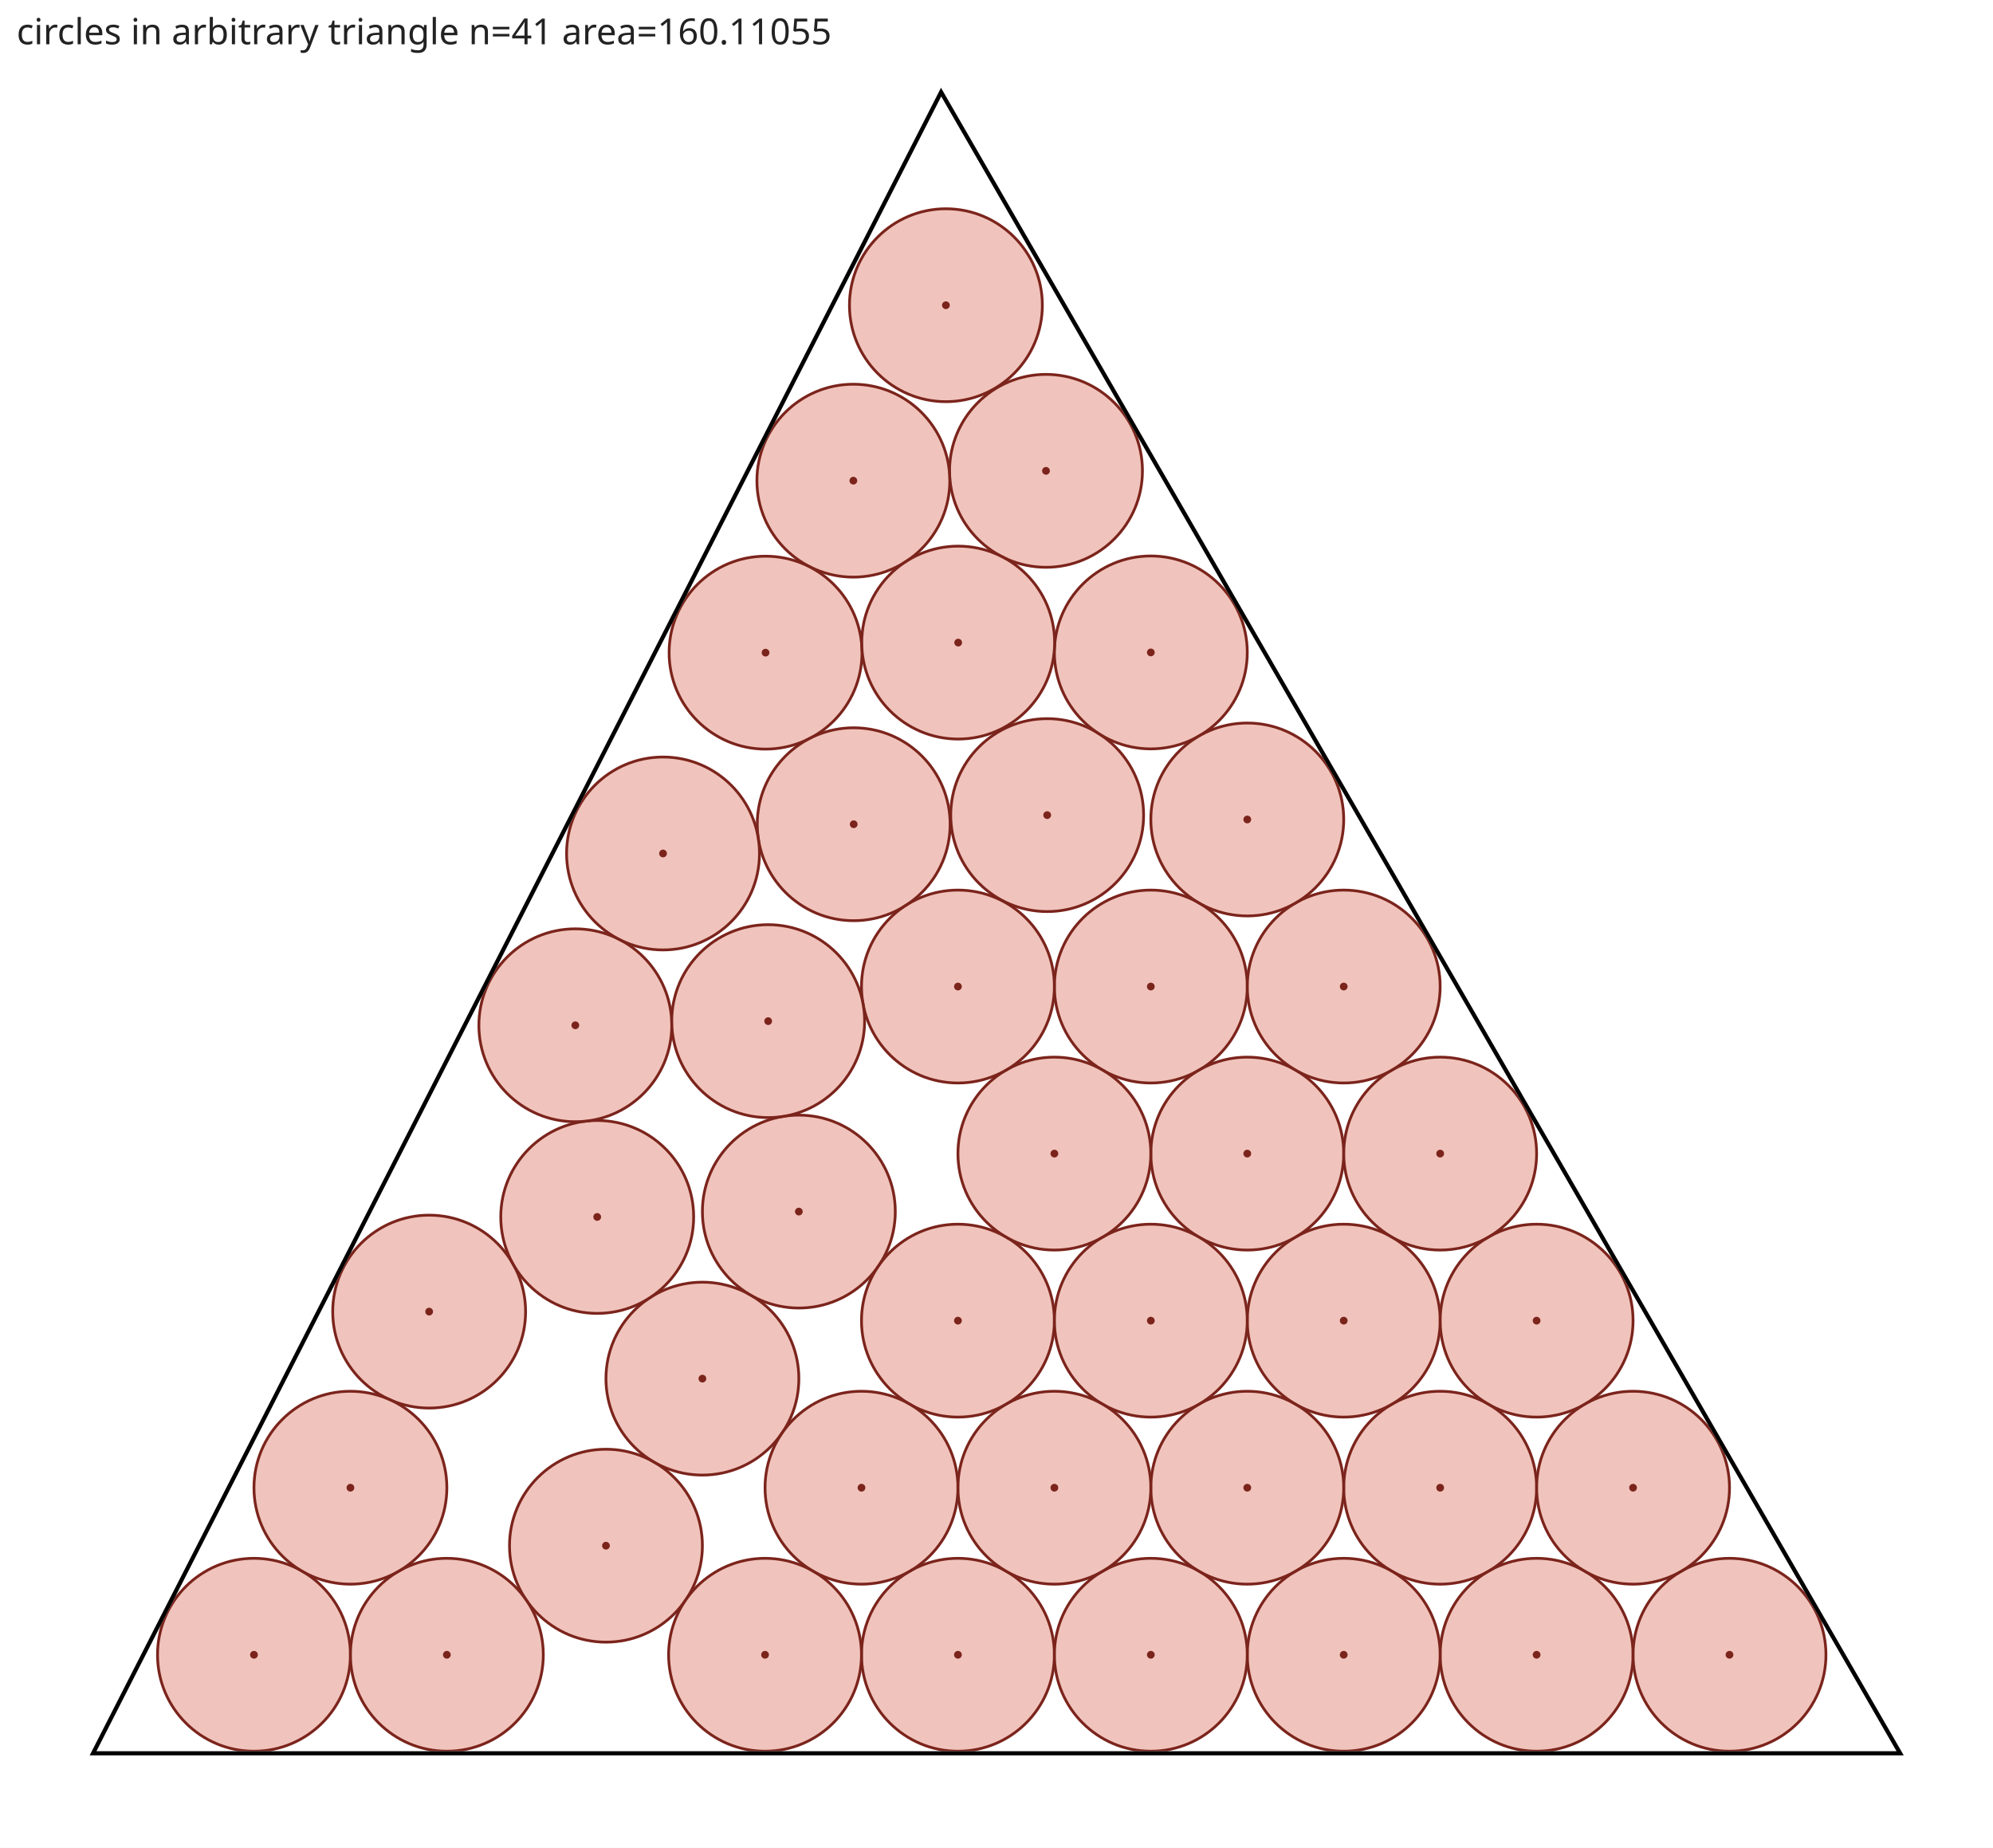
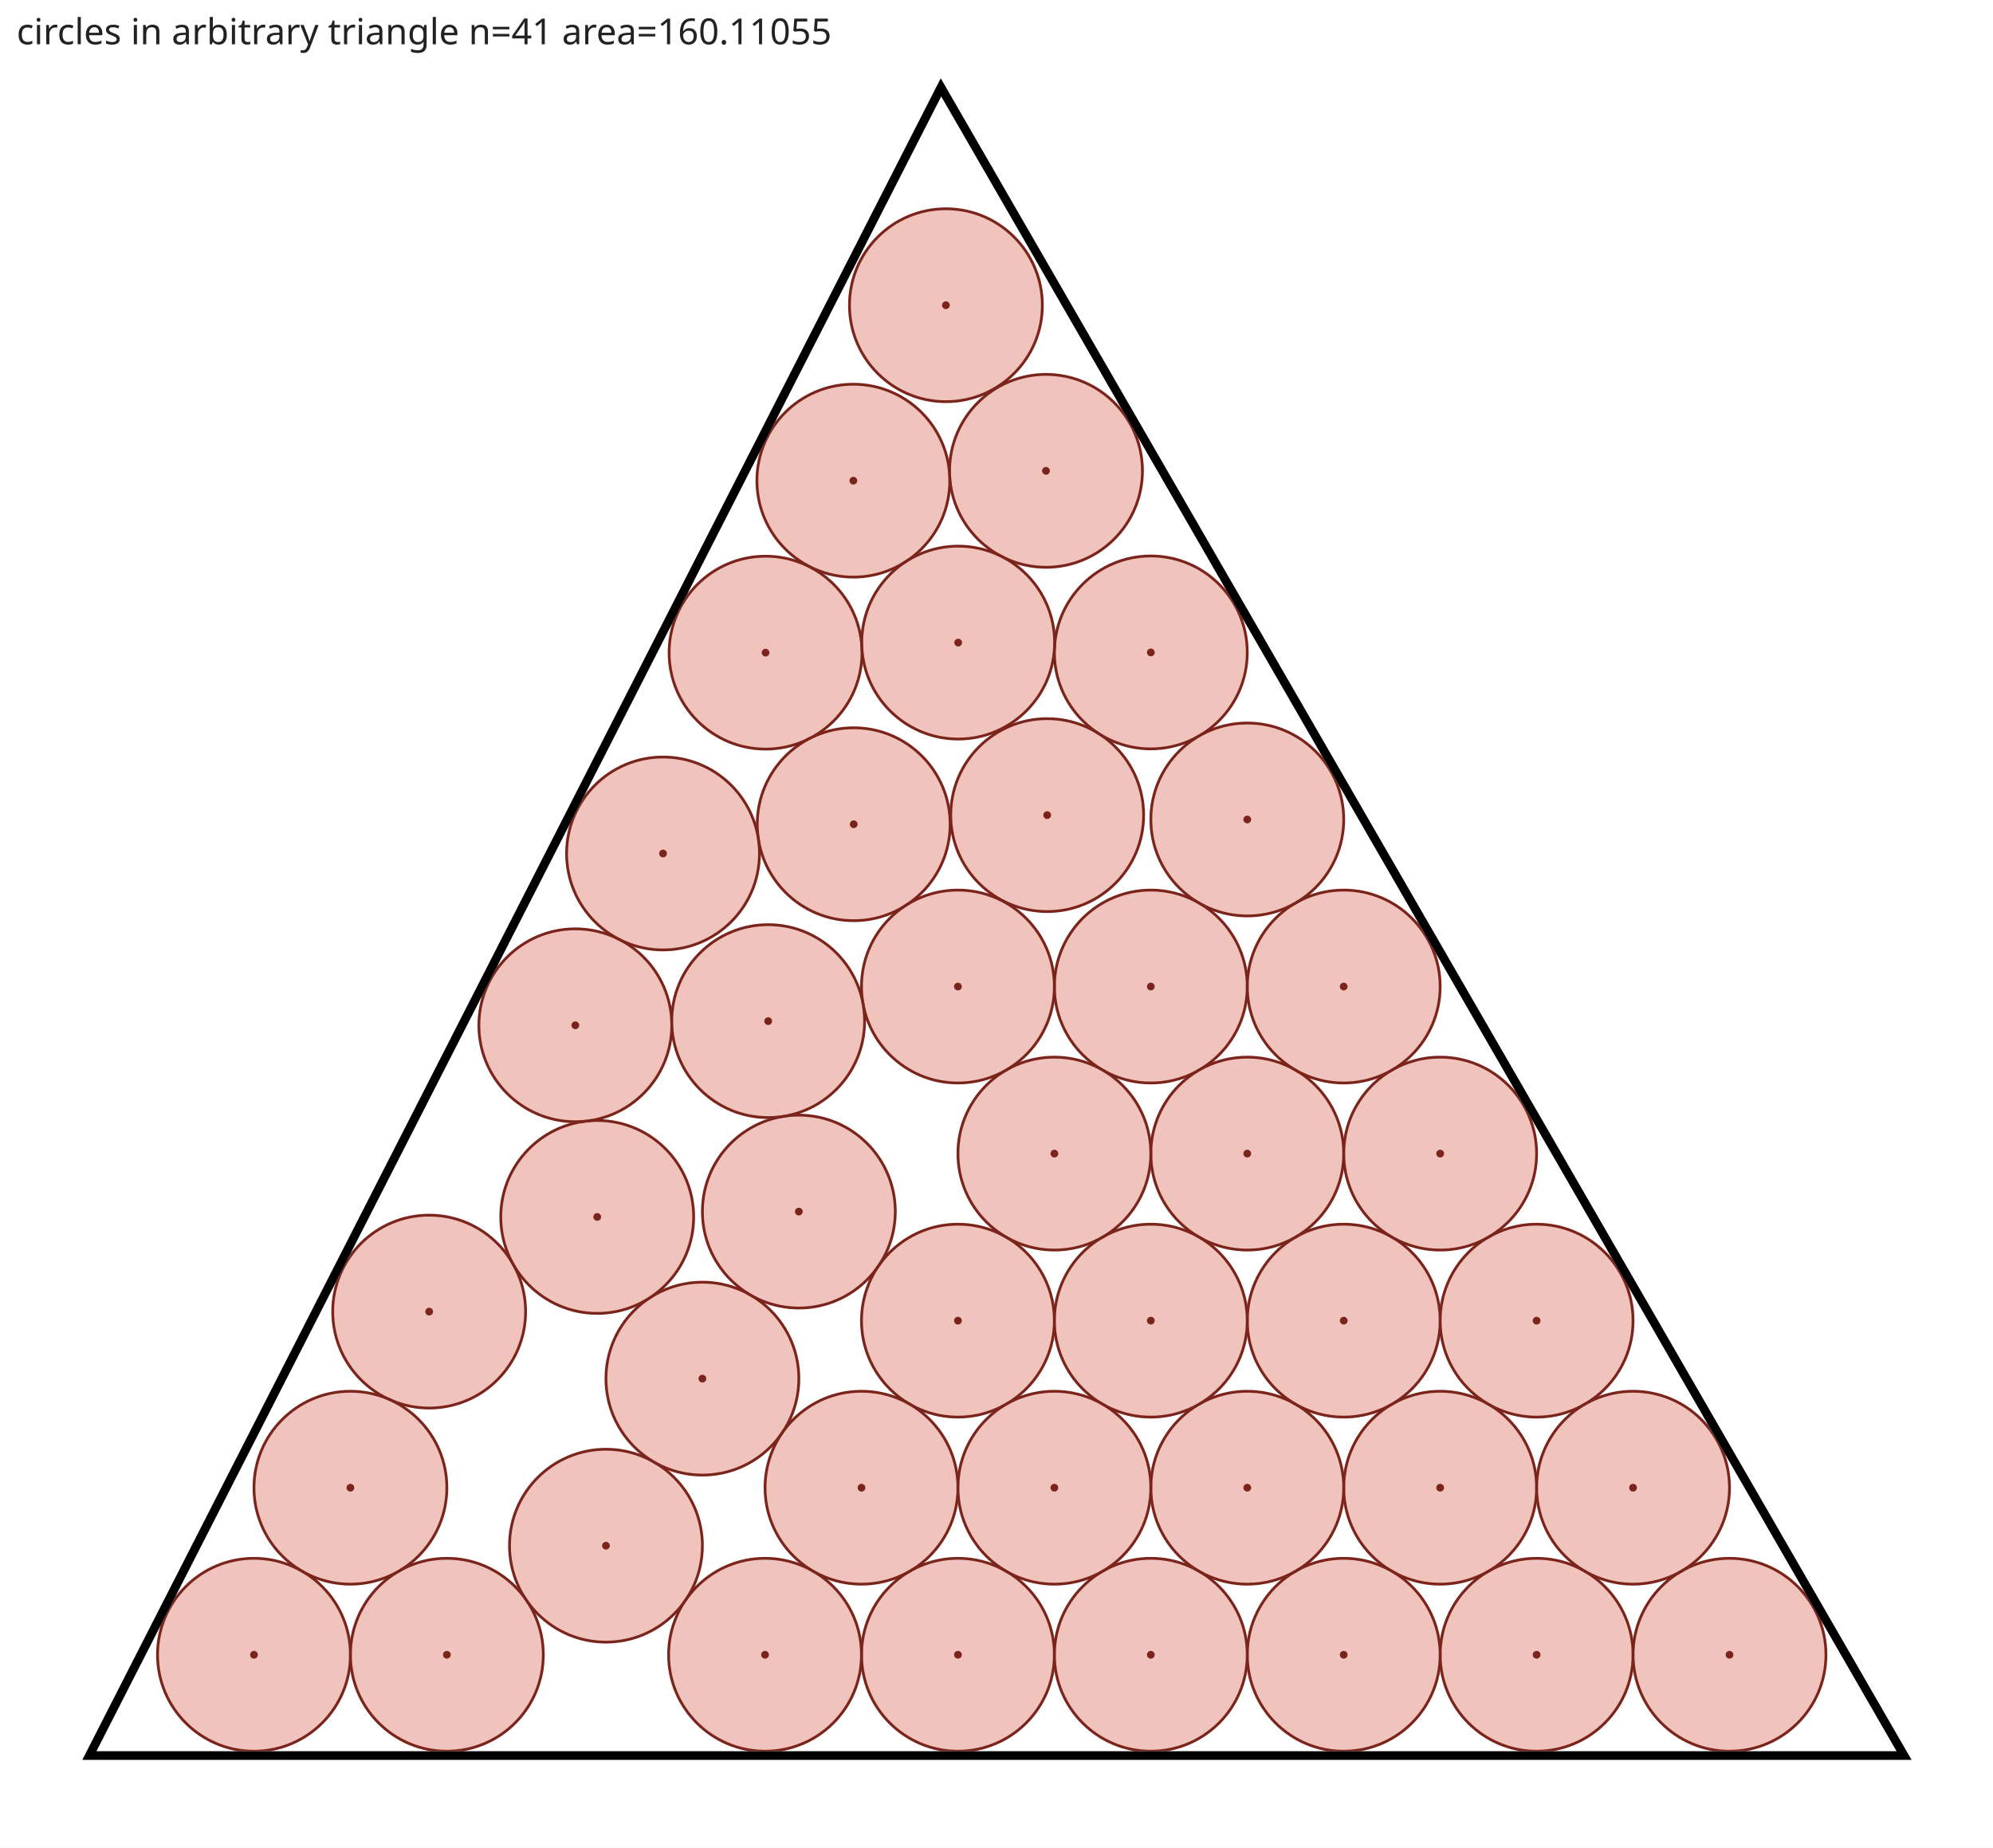
<svg xmlns="http://www.w3.org/2000/svg" width="720.0" height="667.5" viewBox="0 0 720.0 667.5">
  <defs>
    <clipPath id="inside">
      <polygon points="34.842,632.623 685.158,632.623 340.029,34.842" />
    </clipPath>
-     <mask id="outside">
-       <rect width="720.0" height="667.5" fill="white" />
-       <polygon points="34.842,632.623 685.158,632.623 340.029,34.842" fill="black" />
-     </mask>
  </defs>
  <rect width="720.0" height="667.5" fill="white" />
  <circle cx="218.910" cy="558.377" r="34.842" fill="#e8a598" fill-opacity="0.65" stroke="#7b241c" stroke-width="1" clip-path="url(#inside)" />
  <circle cx="218.910" cy="558.377" r="1.4" fill="#7b241c" />
  <circle cx="91.751" cy="597.781" r="34.842" fill="#e8a598" fill-opacity="0.65" stroke="#7b241c" stroke-width="1" clip-path="url(#inside)" />
  <circle cx="91.751" cy="597.781" r="1.4" fill="#7b241c" />
  <circle cx="253.753" cy="498.028" r="34.842" fill="#e8a598" fill-opacity="0.65" stroke="#7b241c" stroke-width="1" clip-path="url(#inside)" />
  <circle cx="253.753" cy="498.028" r="1.4" fill="#7b241c" />
  <circle cx="288.595" cy="437.680" r="34.842" fill="#e8a598" fill-opacity="0.65" stroke="#7b241c" stroke-width="1" clip-path="url(#inside)" />
  <circle cx="288.595" cy="437.680" r="1.4" fill="#7b241c" />
  <circle cx="555.124" cy="597.781" r="34.842" fill="#e8a598" fill-opacity="0.65" stroke="#7b241c" stroke-width="1" clip-path="url(#inside)" />
  <circle cx="555.124" cy="597.781" r="1.4" fill="#7b241c" />
  <circle cx="377.882" cy="170.091" r="34.842" fill="#e8a598" fill-opacity="0.65" stroke="#7b241c" stroke-width="1" clip-path="url(#inside)" />
  <circle cx="377.882" cy="170.091" r="1.4" fill="#7b241c" />
  <circle cx="624.809" cy="597.781" r="34.842" fill="#e8a598" fill-opacity="0.65" stroke="#7b241c" stroke-width="1" clip-path="url(#inside)" />
  <circle cx="624.809" cy="597.781" r="1.4" fill="#7b241c" />
  <circle cx="346.070" cy="477.083" r="34.842" fill="#e8a598" fill-opacity="0.65" stroke="#7b241c" stroke-width="1" clip-path="url(#inside)" />
  <circle cx="346.070" cy="477.083" r="1.4" fill="#7b241c" />
  <circle cx="341.723" cy="110.261" r="34.842" fill="#e8a598" fill-opacity="0.65" stroke="#7b241c" stroke-width="1" clip-path="url(#inside)" />
  <circle cx="341.723" cy="110.261" r="1.4" fill="#7b241c" />
  <circle cx="520.282" cy="537.432" r="34.842" fill="#e8a598" fill-opacity="0.65" stroke="#7b241c" stroke-width="1" clip-path="url(#inside)" />
  <circle cx="520.282" cy="537.432" r="1.4" fill="#7b241c" />
  <circle cx="308.287" cy="173.642" r="34.842" fill="#e8a598" fill-opacity="0.65" stroke="#7b241c" stroke-width="1" clip-path="url(#inside)" />
  <circle cx="308.287" cy="173.642" r="1.4" fill="#7b241c" />
  <circle cx="155.038" cy="473.817" r="34.842" fill="#e8a598" fill-opacity="0.65" stroke="#7b241c" stroke-width="1" clip-path="url(#inside)" />
  <circle cx="155.038" cy="473.817" r="1.4" fill="#7b241c" />
  <circle cx="485.439" cy="597.781" r="34.842" fill="#e8a598" fill-opacity="0.65" stroke="#7b241c" stroke-width="1" clip-path="url(#inside)" />
  <circle cx="485.439" cy="597.781" r="1.4" fill="#7b241c" />
  <circle cx="276.570" cy="235.768" r="34.842" fill="#e8a598" fill-opacity="0.65" stroke="#7b241c" stroke-width="1" clip-path="url(#inside)" />
  <circle cx="276.570" cy="235.768" r="1.4" fill="#7b241c" />
  <circle cx="346.070" cy="597.781" r="34.842" fill="#e8a598" fill-opacity="0.65" stroke="#7b241c" stroke-width="1" clip-path="url(#inside)" />
  <circle cx="346.070" cy="597.781" r="1.4" fill="#7b241c" />
  <circle cx="378.309" cy="294.457" r="34.842" fill="#e8a598" fill-opacity="0.65" stroke="#7b241c" stroke-width="1" clip-path="url(#inside)" />
  <circle cx="378.309" cy="294.457" r="1.4" fill="#7b241c" />
  <circle cx="415.754" cy="235.688" r="34.842" fill="#e8a598" fill-opacity="0.65" stroke="#7b241c" stroke-width="1" clip-path="url(#inside)" />
  <circle cx="415.754" cy="235.688" r="1.4" fill="#7b241c" />
  <circle cx="415.754" cy="356.386" r="34.842" fill="#e8a598" fill-opacity="0.65" stroke="#7b241c" stroke-width="1" clip-path="url(#inside)" />
  <circle cx="415.754" cy="356.386" r="1.4" fill="#7b241c" />
  <circle cx="415.754" cy="597.781" r="34.842" fill="#e8a598" fill-opacity="0.65" stroke="#7b241c" stroke-width="1" clip-path="url(#inside)" />
  <circle cx="415.754" cy="597.781" r="1.4" fill="#7b241c" />
  <circle cx="450.597" cy="537.432" r="34.842" fill="#e8a598" fill-opacity="0.65" stroke="#7b241c" stroke-width="1" clip-path="url(#inside)" />
  <circle cx="450.597" cy="537.432" r="1.4" fill="#7b241c" />
  <circle cx="485.439" cy="477.083" r="34.842" fill="#e8a598" fill-opacity="0.65" stroke="#7b241c" stroke-width="1" clip-path="url(#inside)" />
  <circle cx="485.439" cy="477.083" r="1.4" fill="#7b241c" />
  <circle cx="555.124" cy="477.083" r="34.842" fill="#e8a598" fill-opacity="0.65" stroke="#7b241c" stroke-width="1" clip-path="url(#inside)" />
  <circle cx="555.124" cy="477.083" r="1.4" fill="#7b241c" />
  <circle cx="215.753" cy="439.616" r="34.842" fill="#e8a598" fill-opacity="0.65" stroke="#7b241c" stroke-width="1" clip-path="url(#inside)" />
  <circle cx="215.753" cy="439.616" r="1.4" fill="#7b241c" />
  <circle cx="589.966" cy="537.432" r="34.842" fill="#e8a598" fill-opacity="0.65" stroke="#7b241c" stroke-width="1" clip-path="url(#inside)" />
  <circle cx="589.966" cy="537.432" r="1.4" fill="#7b241c" />
  <circle cx="276.385" cy="597.781" r="34.842" fill="#e8a598" fill-opacity="0.65" stroke="#7b241c" stroke-width="1" clip-path="url(#inside)" />
  <circle cx="276.385" cy="597.781" r="1.4" fill="#7b241c" />
  <circle cx="161.436" cy="597.781" r="34.842" fill="#e8a598" fill-opacity="0.65" stroke="#7b241c" stroke-width="1" clip-path="url(#inside)" />
  <circle cx="161.436" cy="597.781" r="1.4" fill="#7b241c" />
  <circle cx="346.160" cy="232.137" r="34.842" fill="#e8a598" fill-opacity="0.65" stroke="#7b241c" stroke-width="1" clip-path="url(#inside)" />
  <circle cx="346.160" cy="232.137" r="1.4" fill="#7b241c" />
  <circle cx="450.597" cy="416.735" r="34.842" fill="#e8a598" fill-opacity="0.65" stroke="#7b241c" stroke-width="1" clip-path="url(#inside)" />
  <circle cx="450.597" cy="416.735" r="1.4" fill="#7b241c" />
  <circle cx="415.754" cy="477.083" r="34.842" fill="#e8a598" fill-opacity="0.65" stroke="#7b241c" stroke-width="1" clip-path="url(#inside)" />
  <circle cx="415.754" cy="477.083" r="1.4" fill="#7b241c" />
  <circle cx="380.912" cy="416.735" r="34.842" fill="#e8a598" fill-opacity="0.65" stroke="#7b241c" stroke-width="1" clip-path="url(#inside)" />
  <circle cx="380.912" cy="416.735" r="1.4" fill="#7b241c" />
  <circle cx="126.593" cy="537.432" r="34.842" fill="#e8a598" fill-opacity="0.65" stroke="#7b241c" stroke-width="1" clip-path="url(#inside)" />
  <circle cx="126.593" cy="537.432" r="1.4" fill="#7b241c" />
  <circle cx="207.846" cy="370.382" r="34.842" fill="#e8a598" fill-opacity="0.65" stroke="#7b241c" stroke-width="1" clip-path="url(#inside)" />
  <circle cx="207.846" cy="370.382" r="1.4" fill="#7b241c" />
  <circle cx="520.282" cy="416.735" r="34.842" fill="#e8a598" fill-opacity="0.65" stroke="#7b241c" stroke-width="1" clip-path="url(#inside)" />
  <circle cx="520.282" cy="416.735" r="1.4" fill="#7b241c" />
  <circle cx="311.227" cy="537.432" r="34.842" fill="#e8a598" fill-opacity="0.65" stroke="#7b241c" stroke-width="1" clip-path="url(#inside)" />
  <circle cx="311.227" cy="537.432" r="1.4" fill="#7b241c" />
  <circle cx="308.411" cy="297.753" r="34.842" fill="#e8a598" fill-opacity="0.65" stroke="#7b241c" stroke-width="1" clip-path="url(#inside)" />
  <circle cx="308.411" cy="297.753" r="1.4" fill="#7b241c" />
  <circle cx="485.439" cy="356.386" r="34.842" fill="#e8a598" fill-opacity="0.65" stroke="#7b241c" stroke-width="1" clip-path="url(#inside)" />
  <circle cx="485.439" cy="356.386" r="1.4" fill="#7b241c" />
  <circle cx="346.070" cy="356.386" r="34.842" fill="#e8a598" fill-opacity="0.65" stroke="#7b241c" stroke-width="1" clip-path="url(#inside)" />
  <circle cx="346.070" cy="356.386" r="1.4" fill="#7b241c" />
  <circle cx="277.514" cy="368.882" r="34.842" fill="#e8a598" fill-opacity="0.65" stroke="#7b241c" stroke-width="1" clip-path="url(#inside)" />
  <circle cx="277.514" cy="368.882" r="1.4" fill="#7b241c" />
  <circle cx="380.912" cy="537.432" r="34.842" fill="#e8a598" fill-opacity="0.65" stroke="#7b241c" stroke-width="1" clip-path="url(#inside)" />
  <circle cx="380.912" cy="537.432" r="1.4" fill="#7b241c" />
  <circle cx="239.531" cy="308.317" r="34.842" fill="#e8a598" fill-opacity="0.65" stroke="#7b241c" stroke-width="1" clip-path="url(#inside)" />
  <circle cx="239.531" cy="308.317" r="1.4" fill="#7b241c" />
  <circle cx="450.597" cy="296.037" r="34.842" fill="#e8a598" fill-opacity="0.65" stroke="#7b241c" stroke-width="1" clip-path="url(#inside)" />
  <circle cx="450.597" cy="296.037" r="1.4" fill="#7b241c" />
-   <polygon points="34.842,632.623 685.158,632.623 340.029,34.842" fill="none" stroke="#000000" stroke-width="3" mask="url(#outside)" />
+   <path d="M 339.859,28.278 L 690.589,635.759 L 29.721,635.759 L 339.859,28.278 Z M 685.158,632.623 L 340.029,34.842 L 34.842,632.623 L 685.158,632.623 Z" fill="#000000" fill-rule="evenodd" />
  <text x="6" y="16" font-family="sans-serif" font-size="13" fill="#222">circles in arbitrary triangle  n=41  area=160.11055</text>
</svg>
